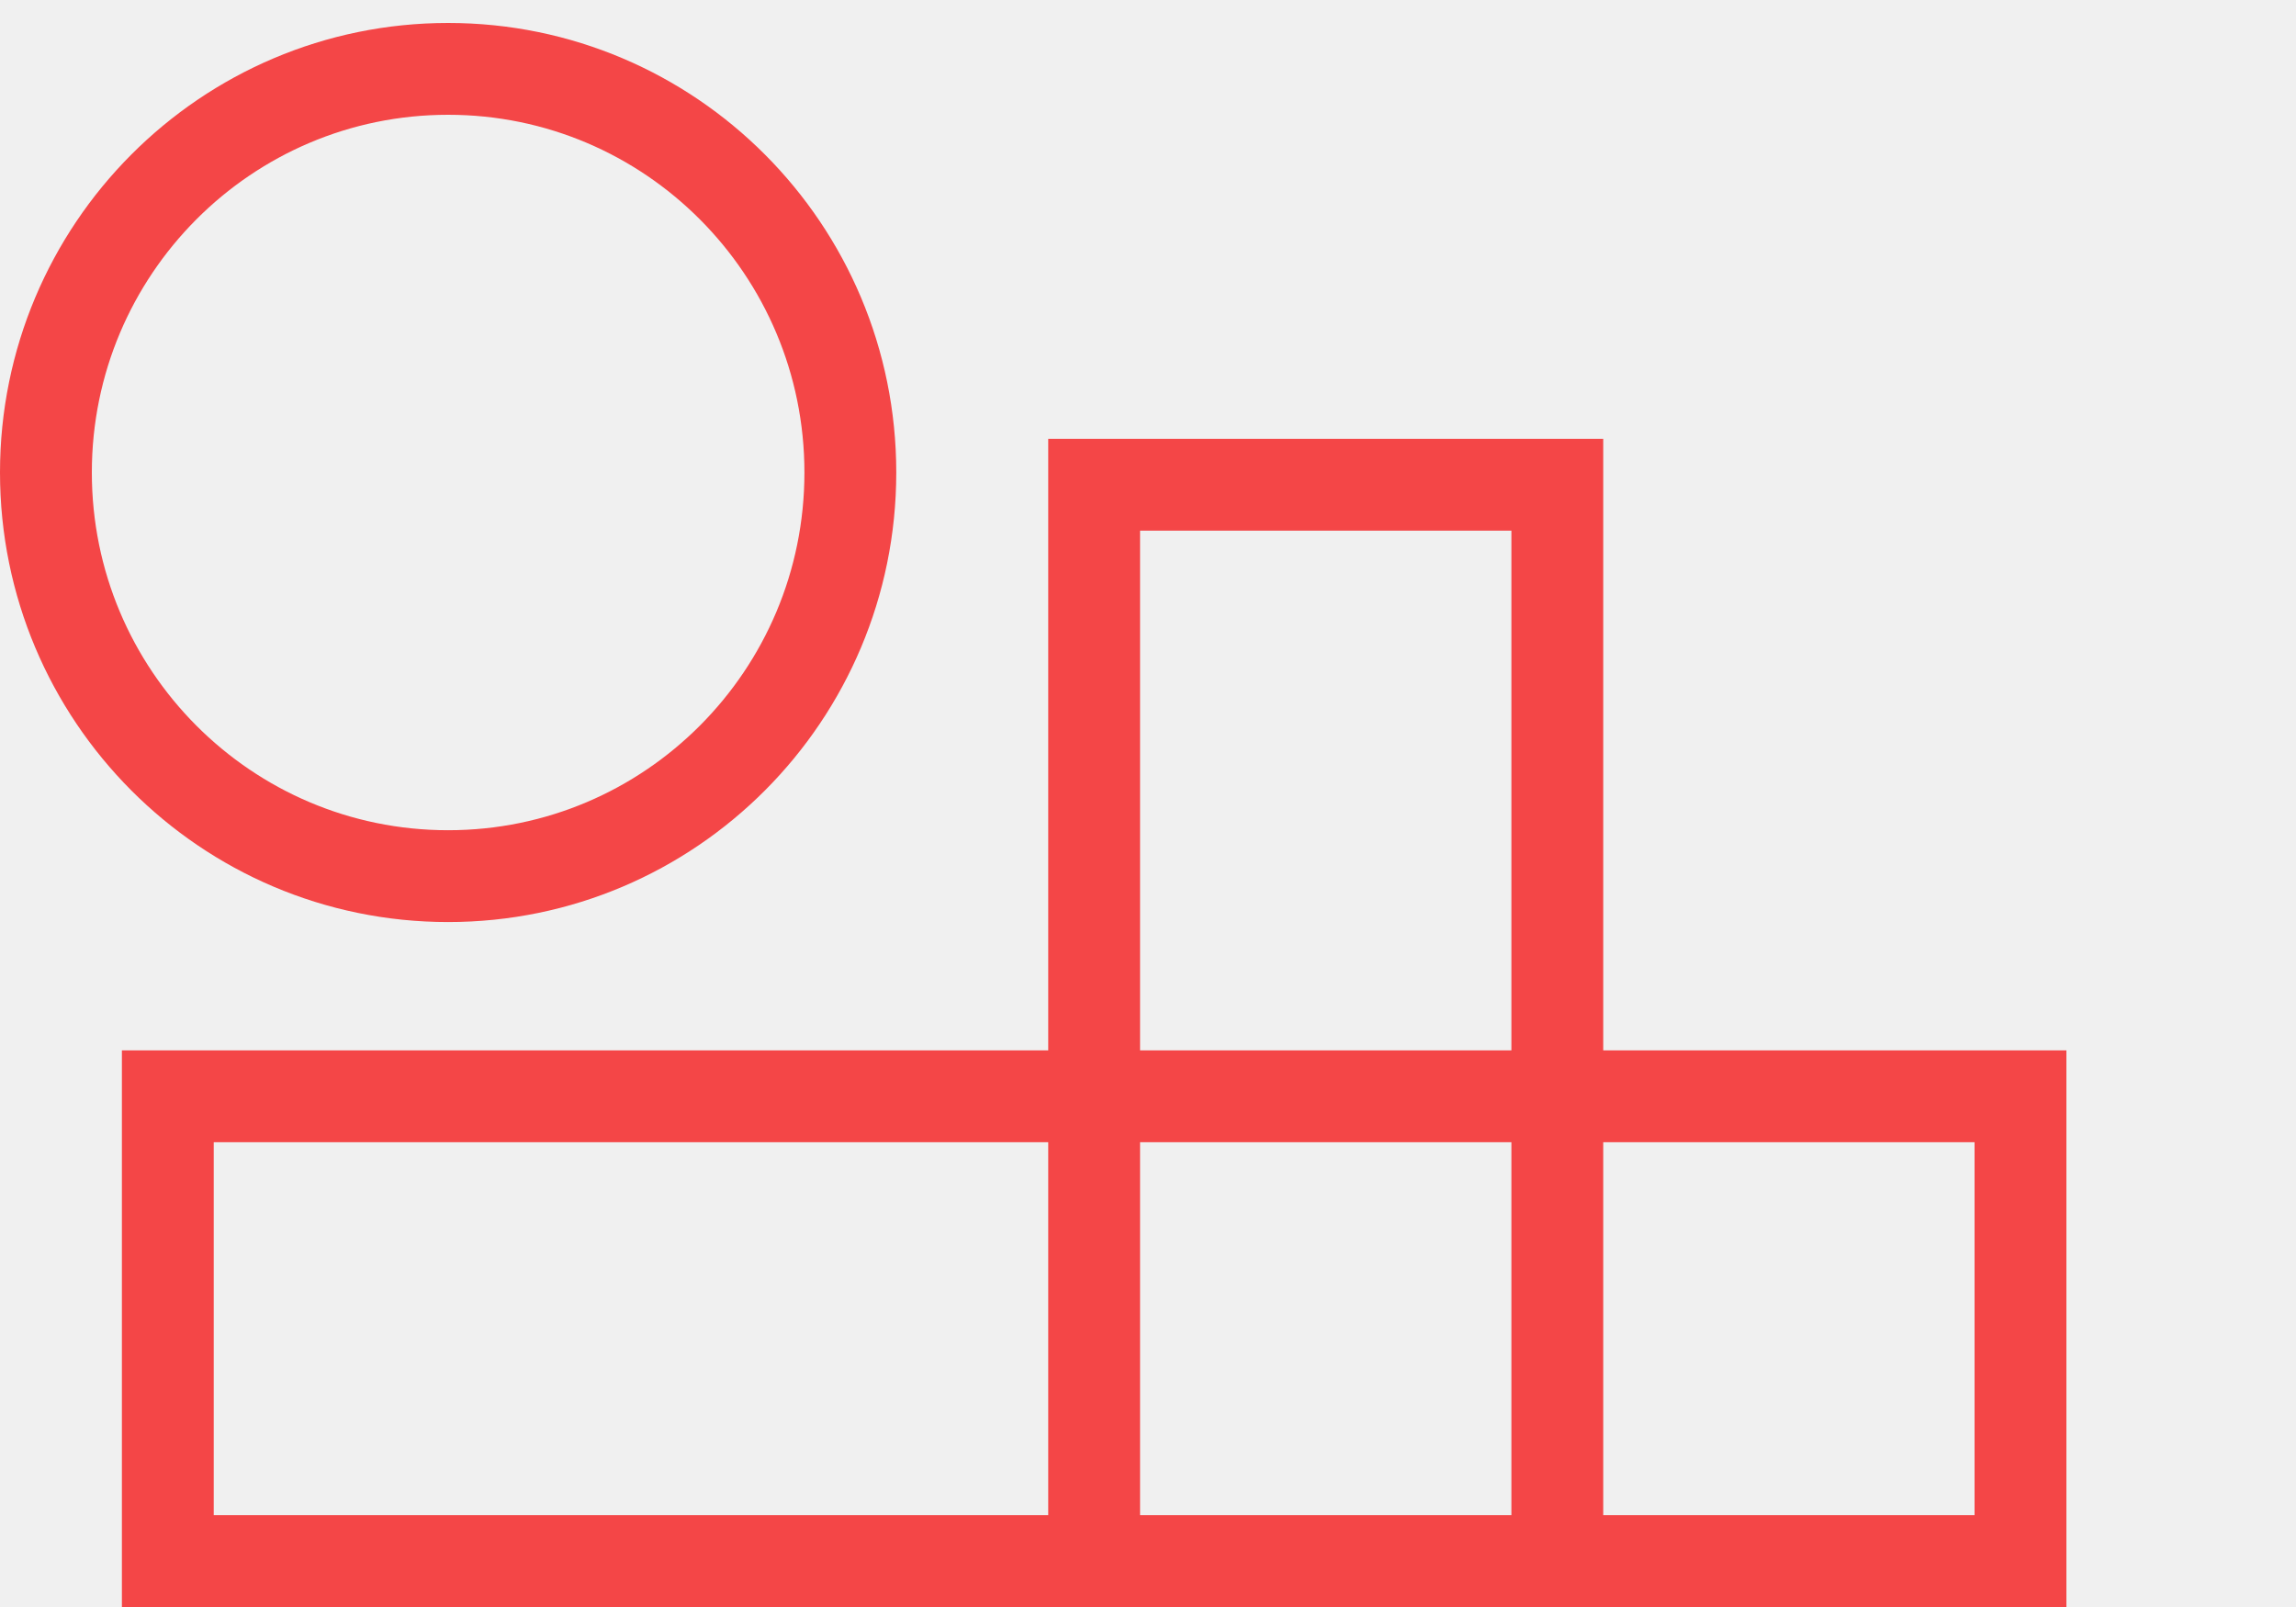
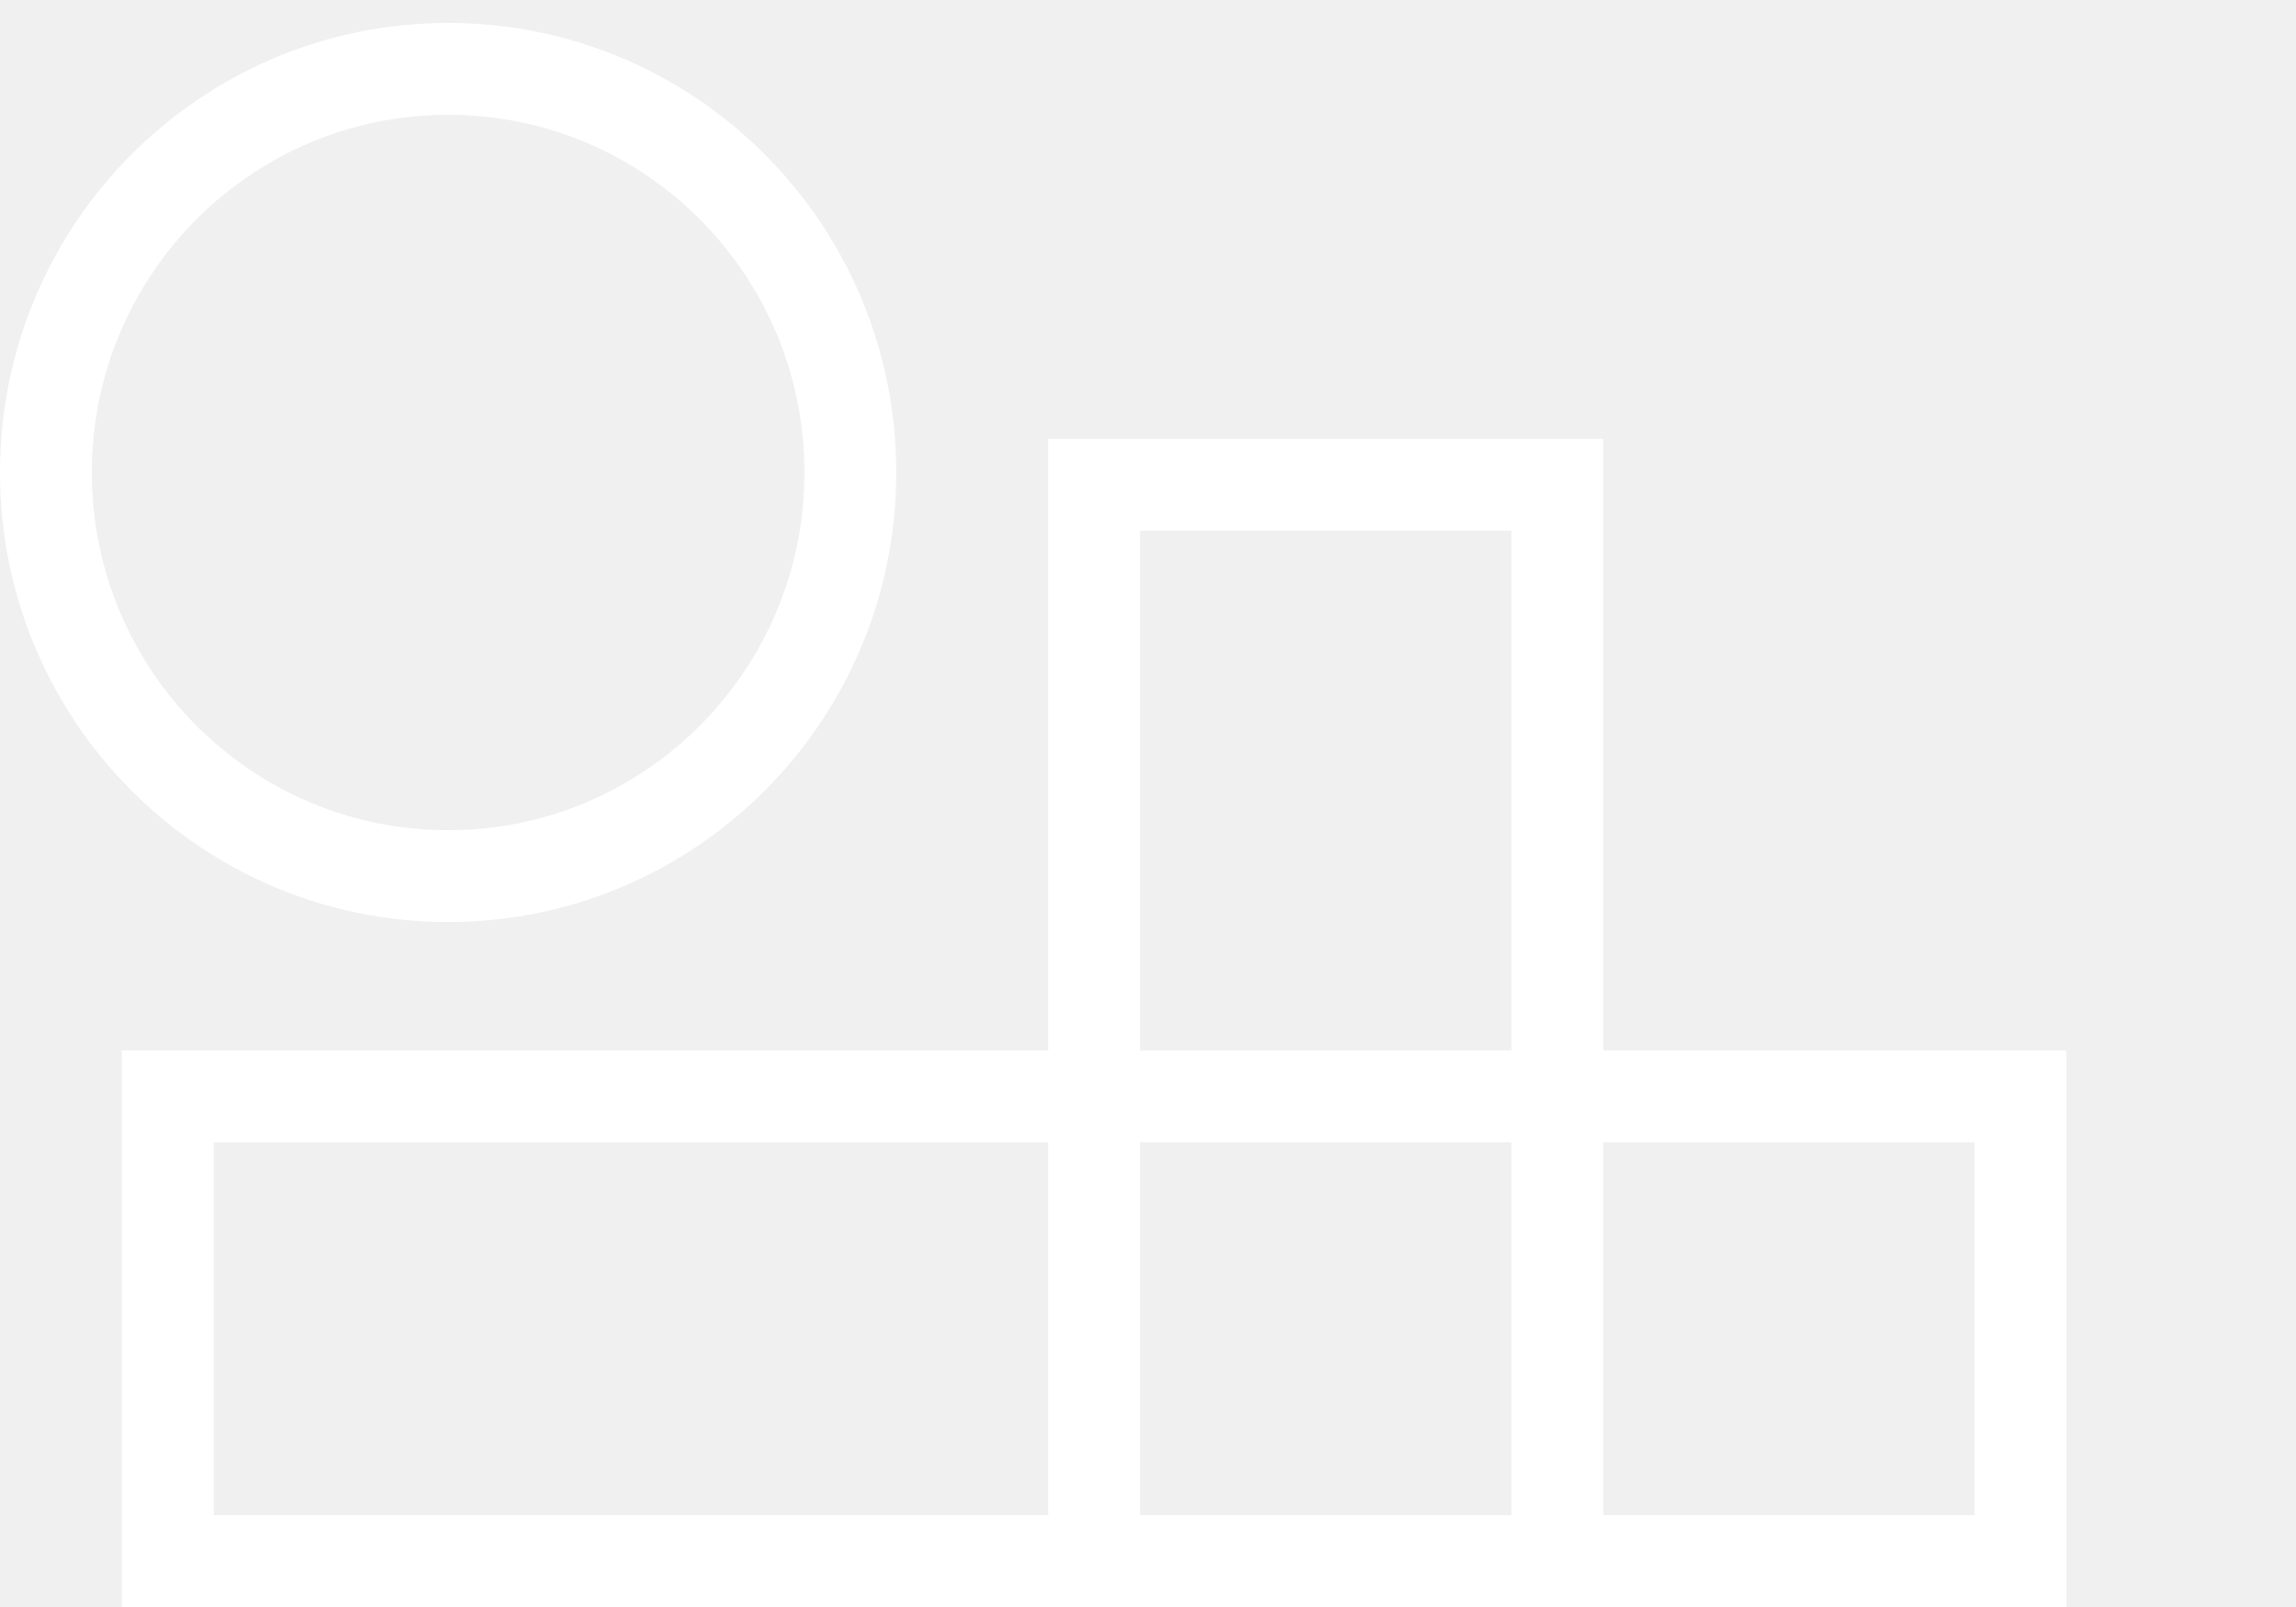
<svg xmlns="http://www.w3.org/2000/svg" width="100" height="70" viewBox="0 0 100 70" fill="none">
-   <rect x="7.309" y="47.754" width="80.691" height="20.246" stroke="#F44647" stroke-width="4" />
-   <rect x="47.654" y="68" width="46.885" height="20.173" transform="rotate(-90 47.6543 68)" stroke="#F44647" stroke-width="4" />
-   <ellipse cx="19.518" cy="20.582" rx="17.518" ry="17.582" stroke="#F44647" stroke-width="4" />
+   <rect x="7.309" y="47.754" width="80.691" height="20.246" stroke="#FFFFFF" stroke-width="4" />
+   <rect x="47.654" y="68" width="46.885" height="20.173" transform="rotate(-90 47.6543 68)" stroke="#FFFFFF" stroke-width="4" />
+   <ellipse cx="19.518" cy="20.582" rx="17.518" ry="17.582" stroke="#FFFFFF" stroke-width="4" />
</svg>
